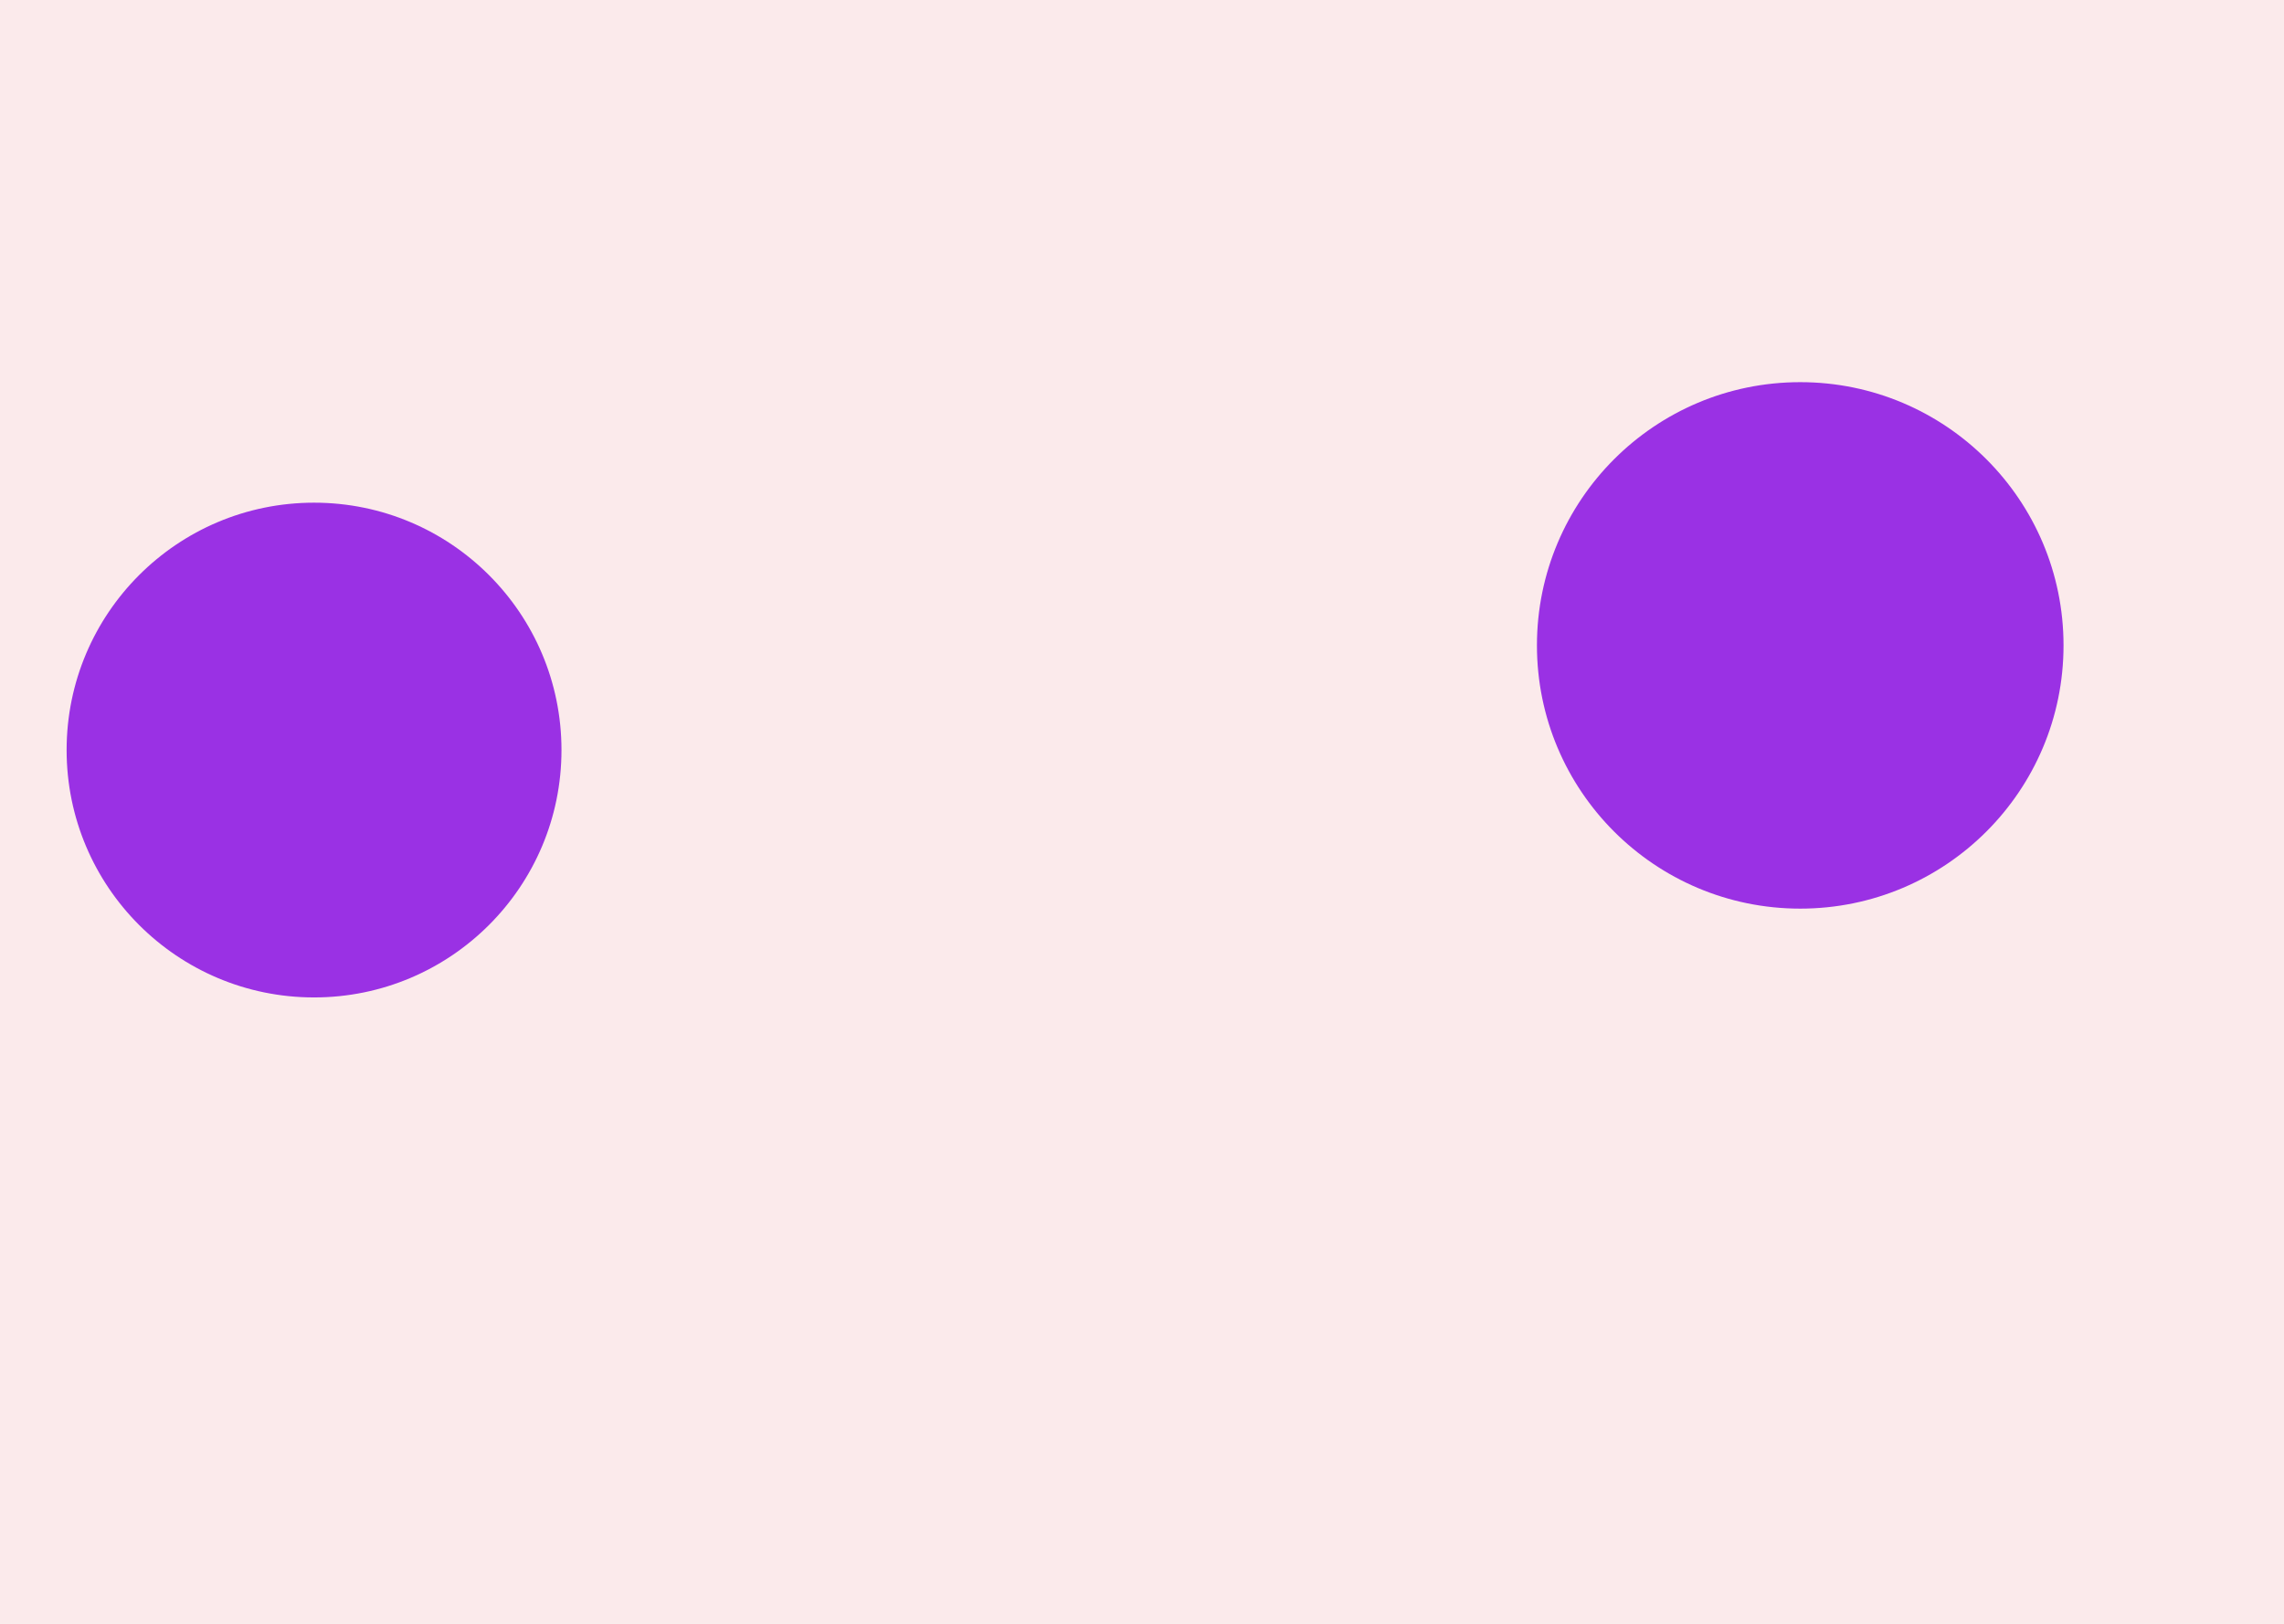
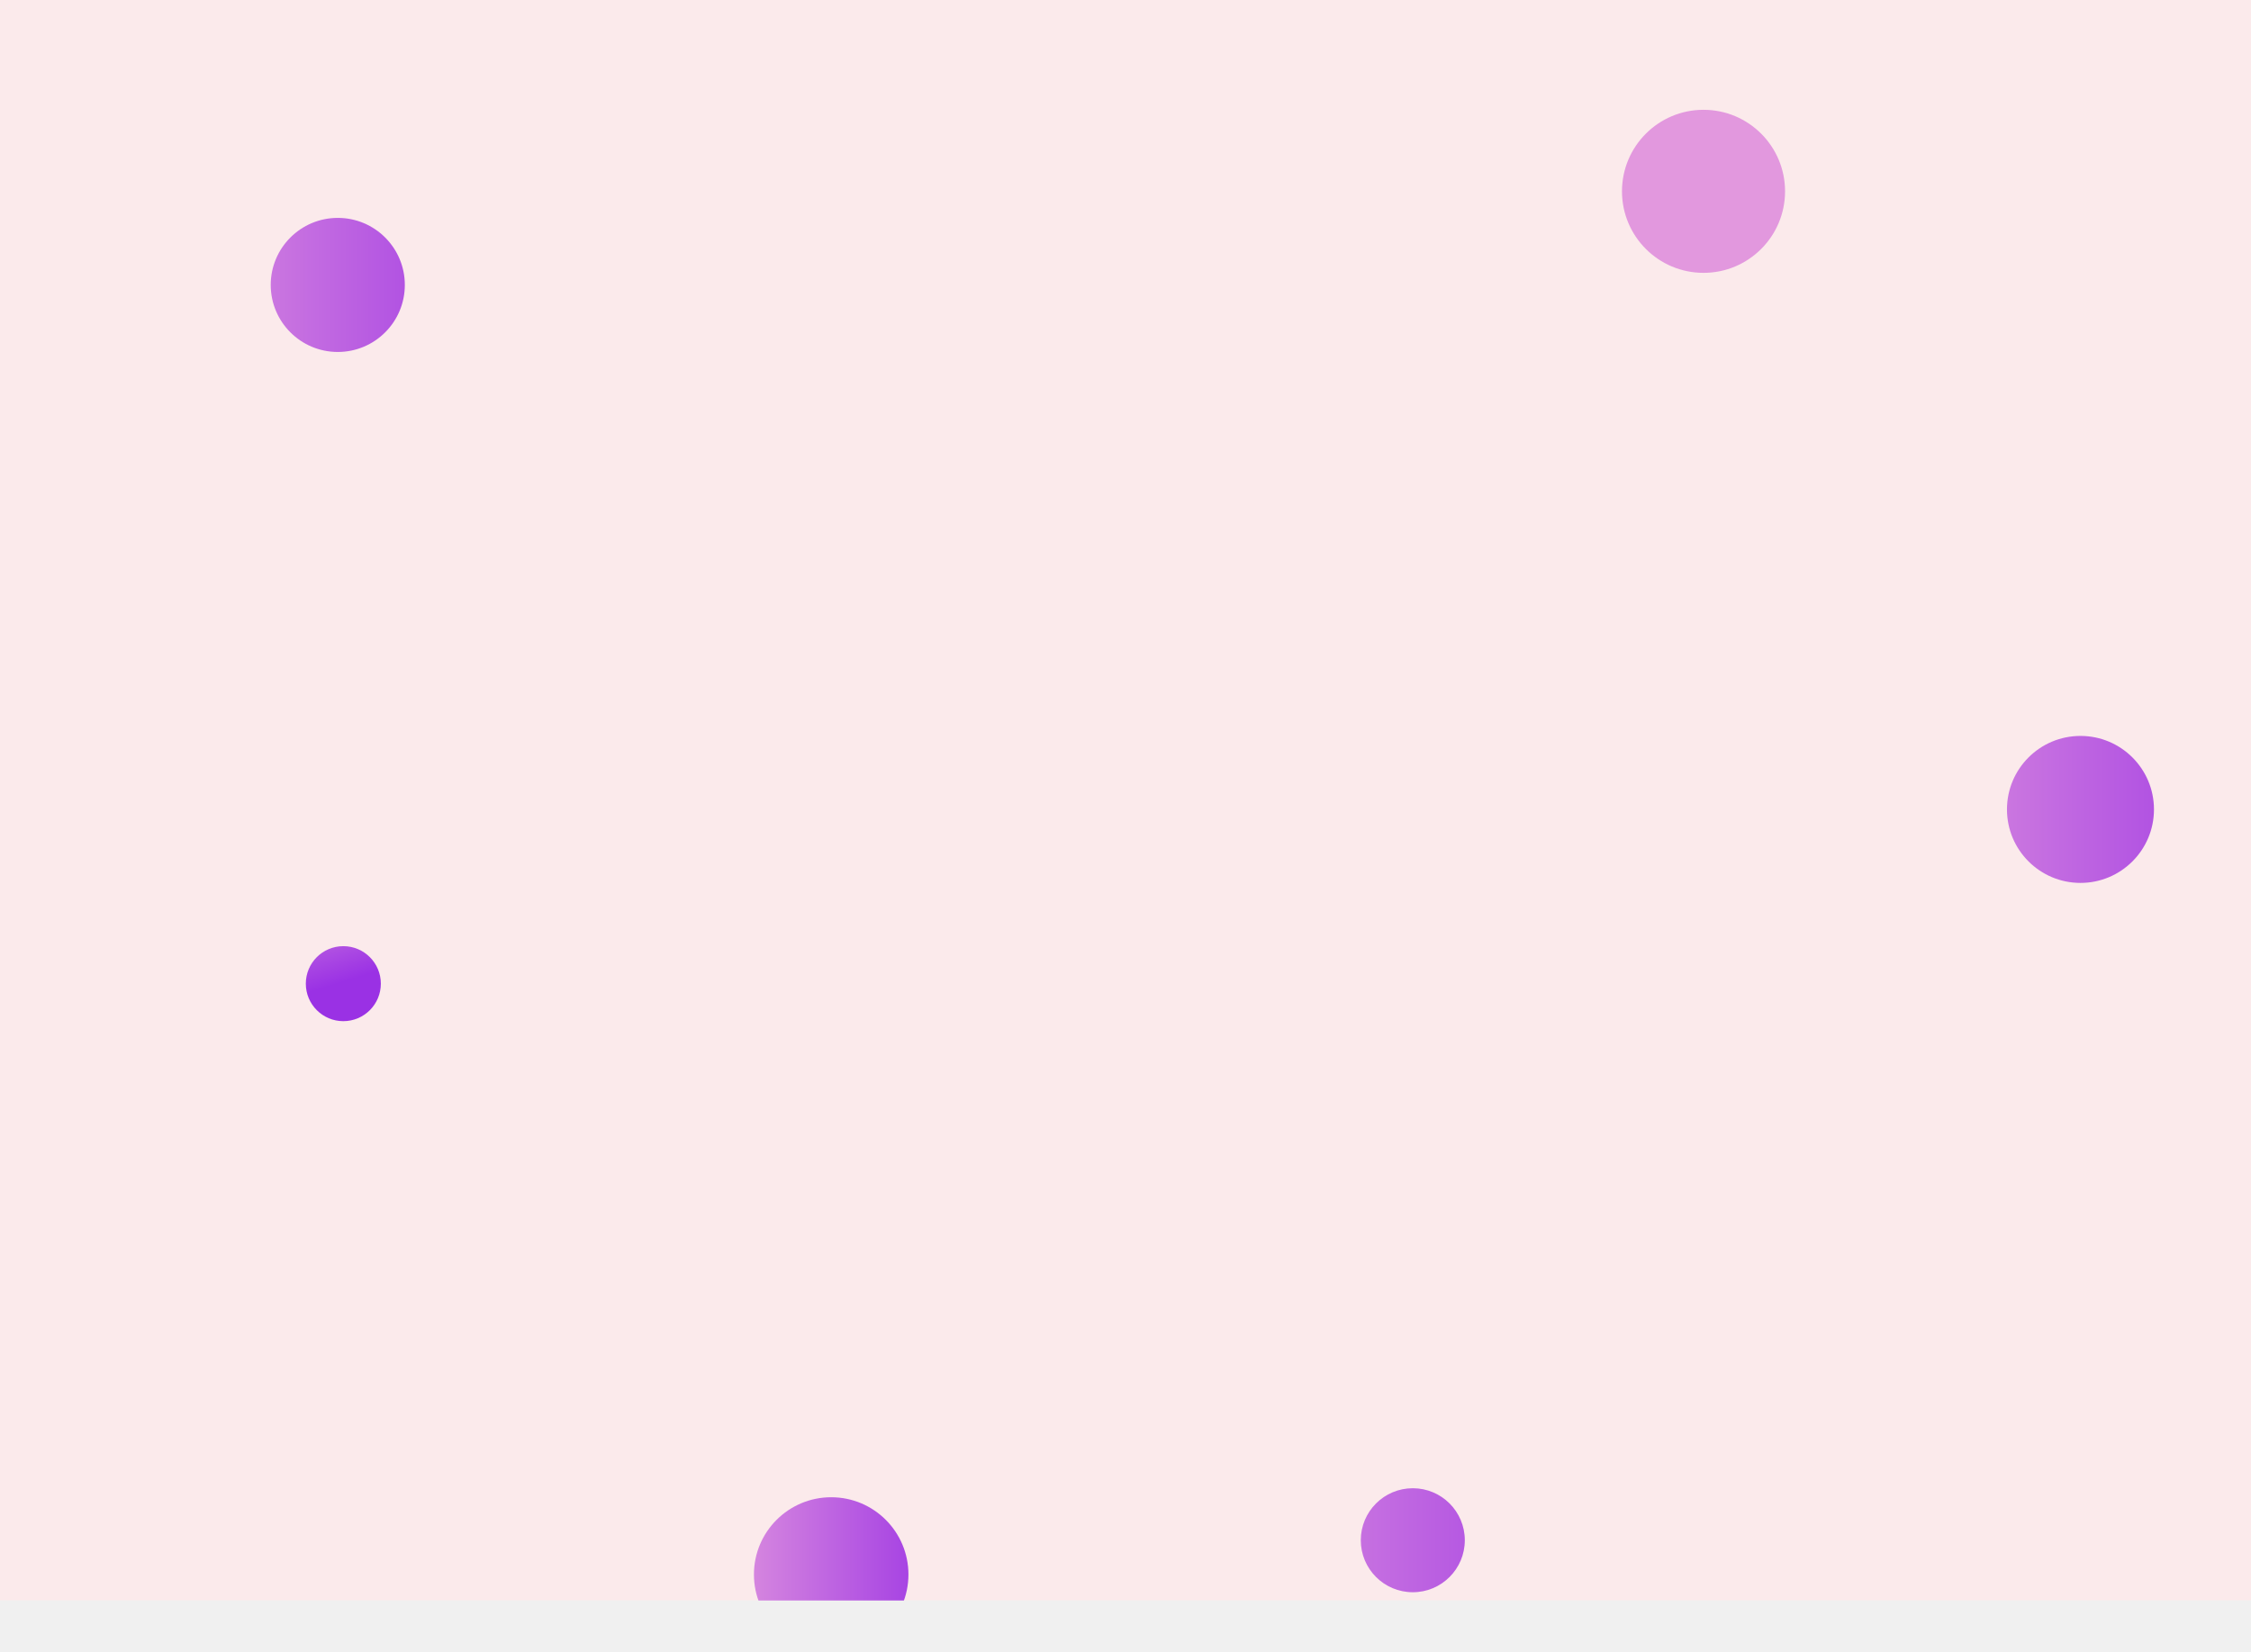
- <svg xmlns="http://www.w3.org/2000/svg" id="visual" viewBox="0 0 1440 1024" width="1440" height="1024" version="1.1">
-   <rect x="0" y="0" width="1440" height="1024" fill="#FBEAEB" />
-   <g fill="#9A31E4">
-     <circle r="166" cx="1135" cy="407" />
-     <circle r="156" cx="198" cy="473" />
+ <svg xmlns="http://www.w3.org/2000/svg" version="1.1" preserveAspectRatio="none">
+   <g mask="url(&quot;#SvgjsMask2269&quot;)" fill="none">
+     <rect width="1440" height="1024" x="0" y="0" fill="rgba(251, 234, 235, 1)" />
+     <circle r="23.995" cx="219.63" cy="629.35" fill="url(#SvgjsLinearGradient2270)" />
+     <circle r="33.27" cx="903.79" cy="985.45" fill="url(#SvgjsLinearGradient2271)" />
+     <circle r="42.89" cx="216.08" cy="182.3" fill="url(#SvgjsLinearGradient2273)" />
+     <circle r="52.16" cx="1089.77" cy="122.41" fill="url(#SvgjsLinearGradient2274)" />
+     <circle r="47.02" cx="1330.91" cy="517.87" fill="url(#SvgjsLinearGradient2275)" />
+     <circle r="49.415" cx="531.72" cy="1007.36" fill="url(#SvgjsLinearGradient2276)" />
  </g>
+   <defs>
+     <mask id="SvgjsMask2269">
+       <rect width="1440" height="1024" fill="#ffffff" />
+     </mask>
+     <linearGradient x1="219.63" y1="539.35" x2="247.62" y2="629.35" gradientUnits="userSpaceOnUse" id="SvgjsLinearGradient2270">
+       <stop stop-color="#e298de" offset="0.1" />
+       <stop stop-color="rgba(154, 49, 228, 1)" offset="0.9" />
+     </linearGradient>
+     <linearGradient x1="717.25" y1="985.45" x2="1090.33" y2="985.45" gradientUnits="userSpaceOnUse" id="SvgjsLinearGradient2271">
+       <stop stop-color="#e298de" offset="0.1" />
+       <stop stop-color="rgba(154, 49, 228, 1)" offset="0.9" />
+     </linearGradient>
+     <linearGradient x1="1211.21" y1="230.52" x2="1580.47" y2="230.52" gradientUnits="userSpaceOnUse" id="SvgjsLinearGradient2272">
+       <stop stop-color="#e298de" offset="0.1" />
+       <stop stop-color="rgba(154, 49, 228, 1)" offset="0.9" />
+     </linearGradient>
+     <linearGradient x1="58.3" y1="182.3" x2="373.86" y2="182.3" gradientUnits="userSpaceOnUse" id="SvgjsLinearGradient2273">
+       <stop stop-color="#e298de" offset="0.1" />
+       <stop stop-color="rgba(154, 49, 228, 1)" offset="0.9" />
+     </linearGradient>
+     <linearGradient x1="700" y1="392.41" x2="544.09" y2="392.41" gradientUnits="userSpaceOnUse" id="SvgjsLinearGradient2274">
+       <stop stop-color="#e298de" offset="0.1" />
+       <stop stop-color="rgba(154, 49, 228, 1)" offset="0.9" />
+     </linearGradient>
+     <linearGradient x1="1156.87" y1="517.87" x2="1504.95" y2="517.87" gradientUnits="userSpaceOnUse" id="SvgjsLinearGradient2275">
+       <stop stop-color="#e298de" offset="0.1" />
+       <stop stop-color="rgba(154, 49, 228, 1)" offset="0.9" />
+     </linearGradient>
+     <linearGradient x1="432.89" y1="1007.36" x2="630.55" y2="1007.36" gradientUnits="userSpaceOnUse" id="SvgjsLinearGradient2276">
+       <stop stop-color="#e298de" offset="0.1" />
+       <stop stop-color="rgba(154, 49, 228, 1)" offset="0.9" />
+     </linearGradient>
+   </defs>
</svg>
